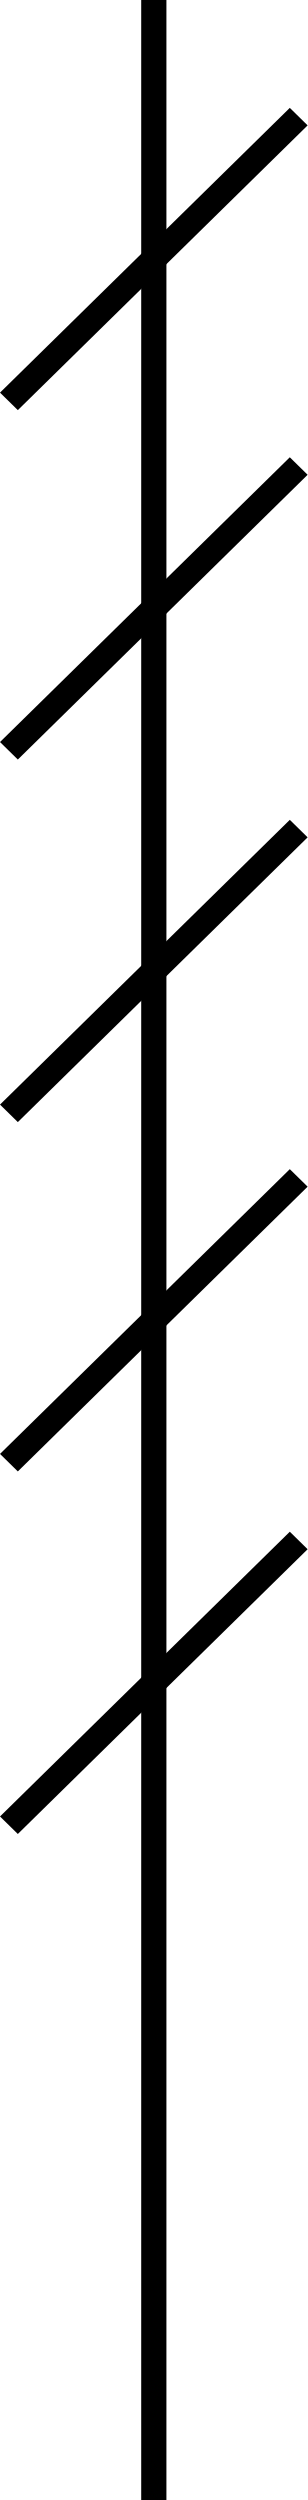
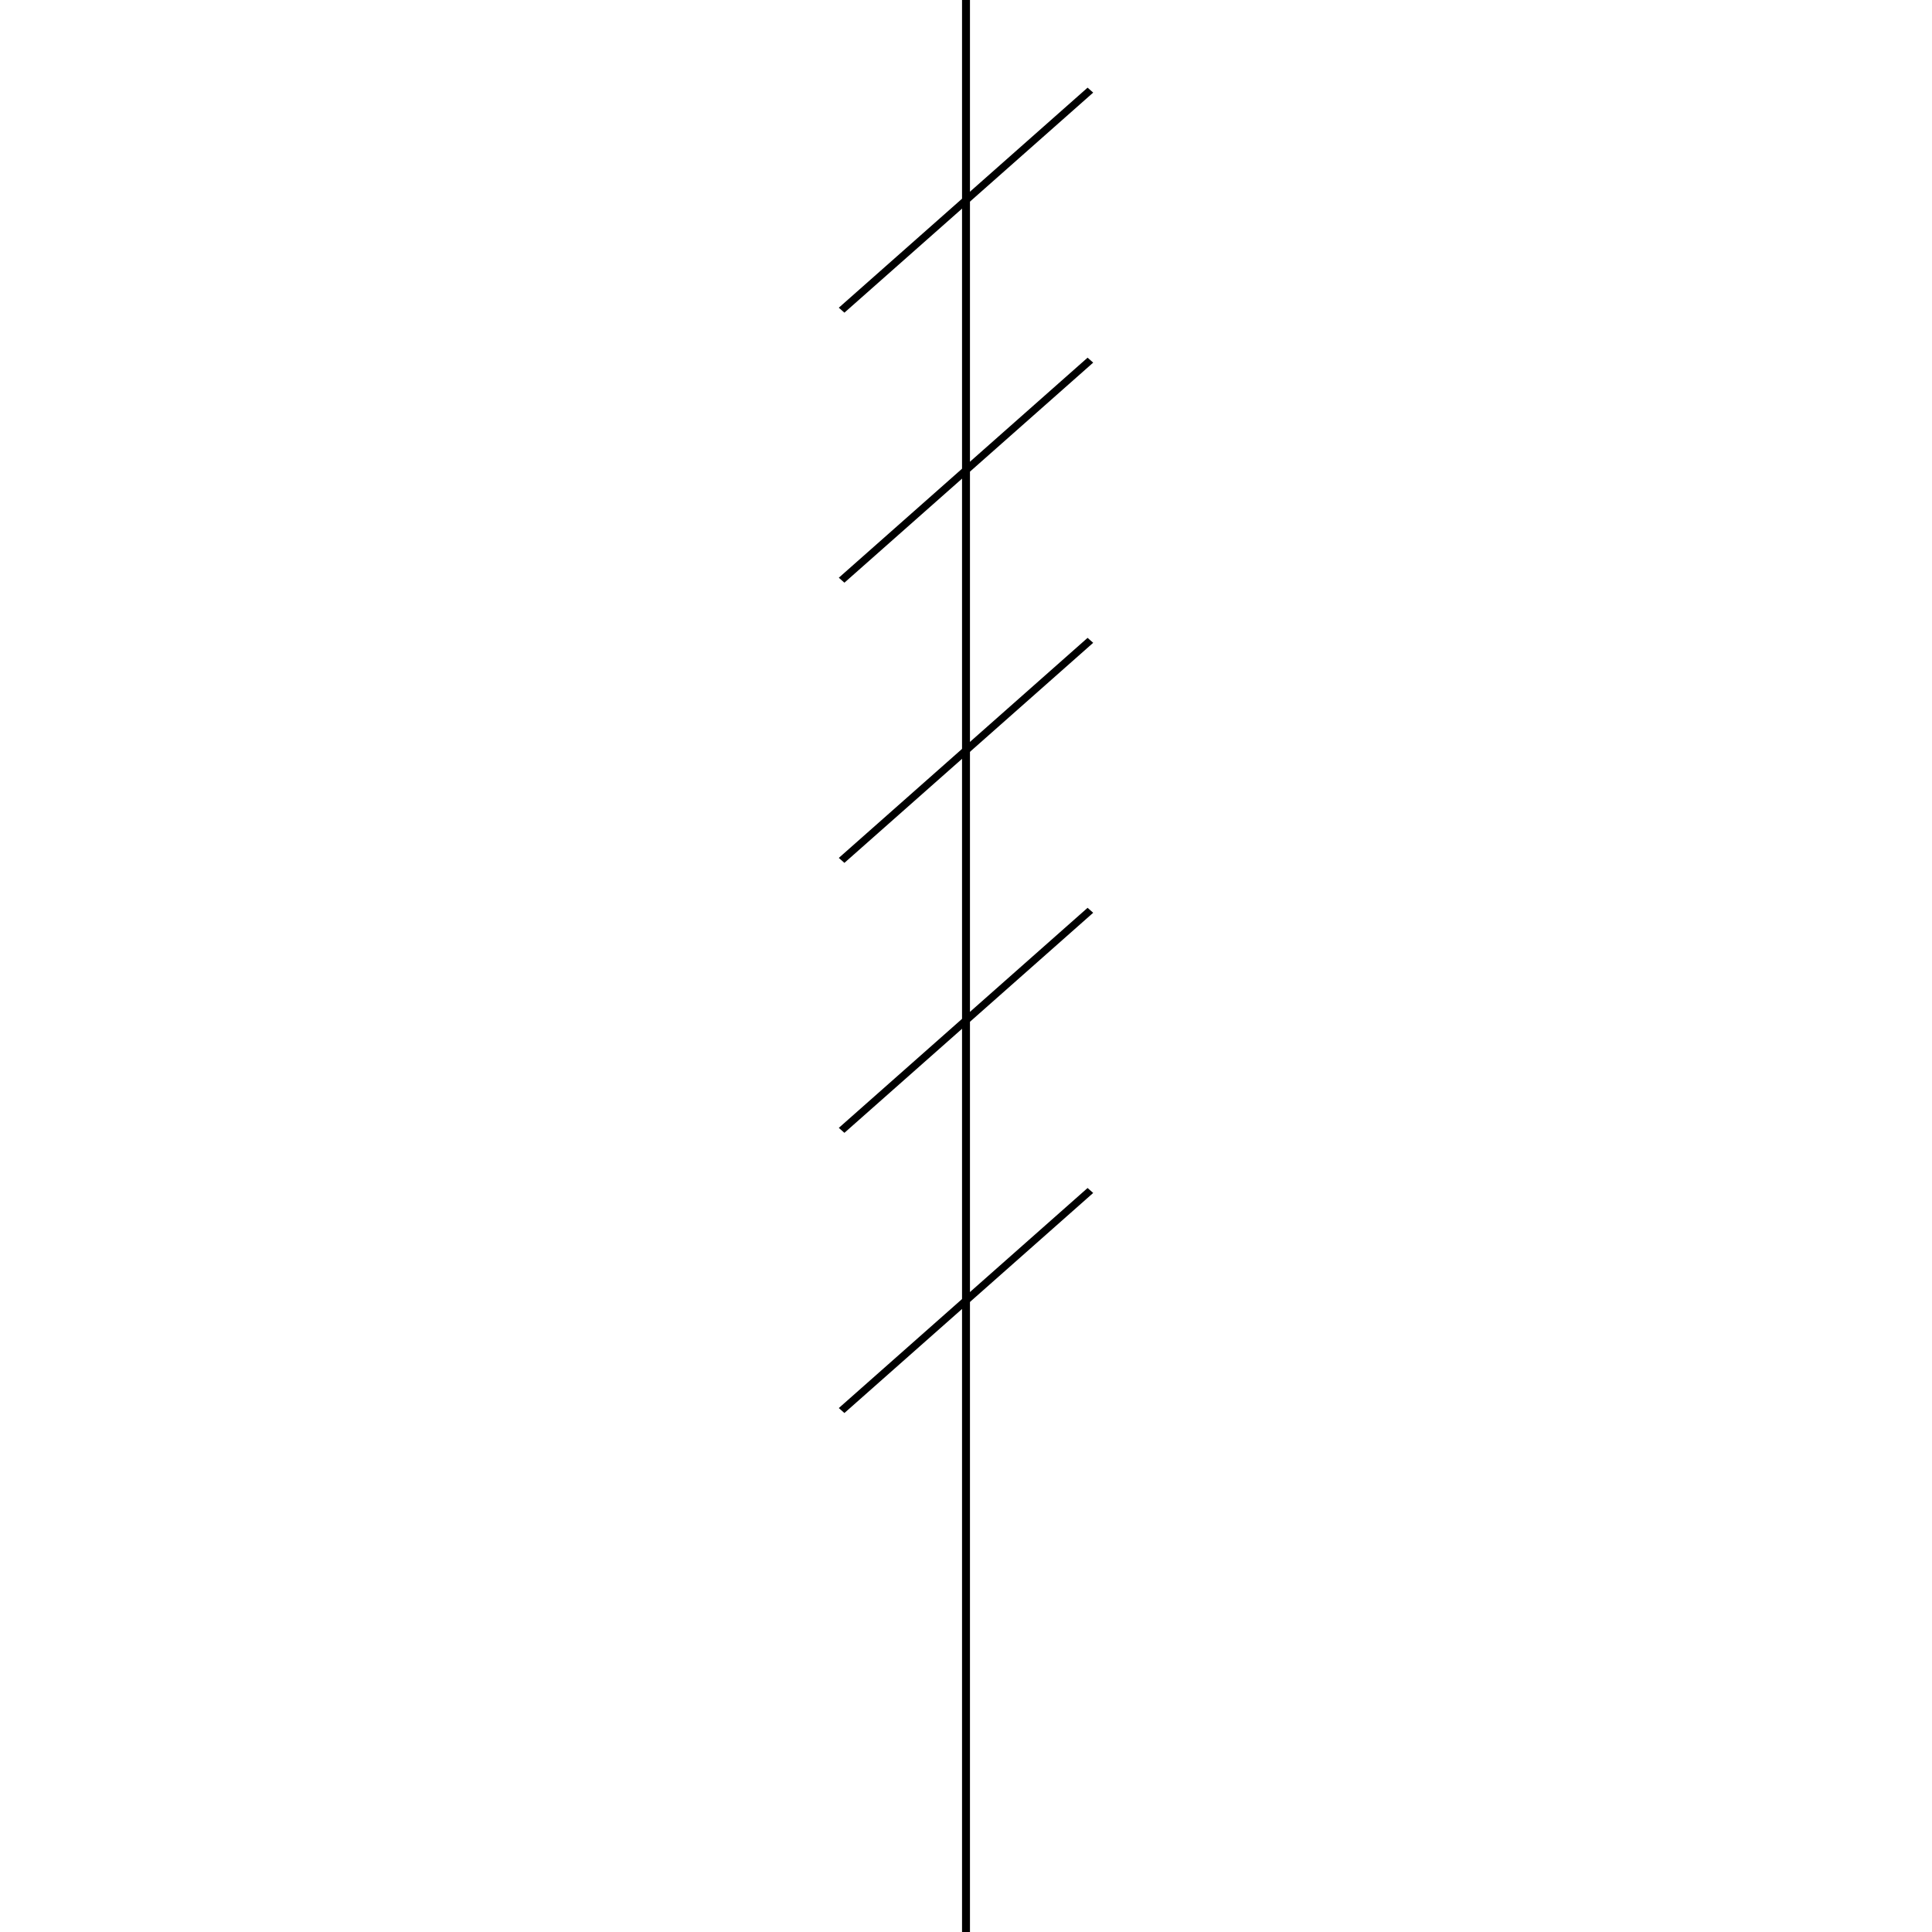
- <svg xmlns="http://www.w3.org/2000/svg" width="32.557mm" height="264.583mm" viewBox="0 0 32.557 264.583" version="1.1" id="svg2869">
+ <svg xmlns="http://www.w3.org/2000/svg" width="260mm" height="260mm" viewBox="0 0 260 260" version="1.1" id="svg2869">
  <defs id="defs2866" />
-   <g id="layer1" transform="translate(-92.77627,-135.1593)">
-     <polyline points="385.909,549.896 389.393,553.38 " id="polyline508" style="fill:none;stroke:#000000;stroke-width:0.303;stroke-miterlimit:4;stroke-dasharray:none" transform="matrix(8.803075,0,0,-8.649906,-3303.466,5084.878)" />
-     <polyline points="389.393,557.816 385.909,554.332 " id="polyline510" style="fill:none;stroke:#000000;stroke-width:0.303;stroke-miterlimit:4;stroke-dasharray:none" transform="matrix(8.803075,0,0,-8.649906,-3303.466,5084.878)" />
-     <polyline points="385.909,558.606 389.393,562.09 " id="polyline512" style="fill:none;stroke:#000000;stroke-width:0.303;stroke-miterlimit:4;stroke-dasharray:none" transform="matrix(8.803075,0,0,-8.649906,-3303.466,5084.878)" />
-     <polyline points="389.393,566.526 385.909,563.042 " id="polyline514" style="fill:none;stroke:#000000;stroke-width:0.303;stroke-miterlimit:4;stroke-dasharray:none" transform="matrix(8.803075,0,0,-8.649906,-3303.466,5084.878)" />
-     <polyline points="385.909,567.317 389.393,570.801 " id="polyline516" style="fill:none;stroke:#000000;stroke-width:0.303;stroke-miterlimit:4;stroke-dasharray:none" transform="matrix(8.803075,0,0,-8.649906,-3303.466,5084.878)" />
-     <polyline points="387.651,572.228 387.651,541.64 " id="polyline518" style="fill:none;stroke:#000000;stroke-width:0.303;stroke-miterlimit:4;stroke-dasharray:none" transform="matrix(8.803075,0,0,-8.649906,-3303.466,5084.878)" />
+   <g id="layer1" transform="matrix(1.091587,0,0,0.9826772,10.95703,-132.818)" style="stroke-width:0.966;stroke-dasharray:none">
+     <polyline points="385.909,549.896 389.393,553.38 " id="polyline508" style="fill:none;stroke:#000000;stroke-width:0.111;stroke-miterlimit:4;stroke-dasharray:none" transform="matrix(8.803075,0,0,-8.649906,-3303.466,5084.878)" />
+     <polyline points="389.393,557.816 385.909,554.332 " id="polyline510" style="fill:none;stroke:#000000;stroke-width:0.111;stroke-miterlimit:4;stroke-dasharray:none" transform="matrix(8.803075,0,0,-8.649906,-3303.466,5084.878)" />
+     <polyline points="385.909,558.606 389.393,562.09 " id="polyline512" style="fill:none;stroke:#000000;stroke-width:0.111;stroke-miterlimit:4;stroke-dasharray:none" transform="matrix(8.803075,0,0,-8.649906,-3303.466,5084.878)" />
+     <polyline points="389.393,566.526 385.909,563.042 " id="polyline514" style="fill:none;stroke:#000000;stroke-width:0.111;stroke-miterlimit:4;stroke-dasharray:none" transform="matrix(8.803075,0,0,-8.649906,-3303.466,5084.878)" />
+     <polyline points="385.909,567.317 389.393,570.801 " id="polyline516" style="fill:none;stroke:#000000;stroke-width:0.111;stroke-miterlimit:4;stroke-dasharray:none" transform="matrix(8.803075,0,0,-8.649906,-3303.466,5084.878)" />
+     <polyline points="387.651,572.228 387.651,541.64 " id="polyline518" style="fill:none;stroke:#000000;stroke-width:0.111;stroke-miterlimit:4;stroke-dasharray:none" transform="matrix(8.803075,0,0,-8.649906,-3303.466,5084.878)" />
  </g>
</svg>
